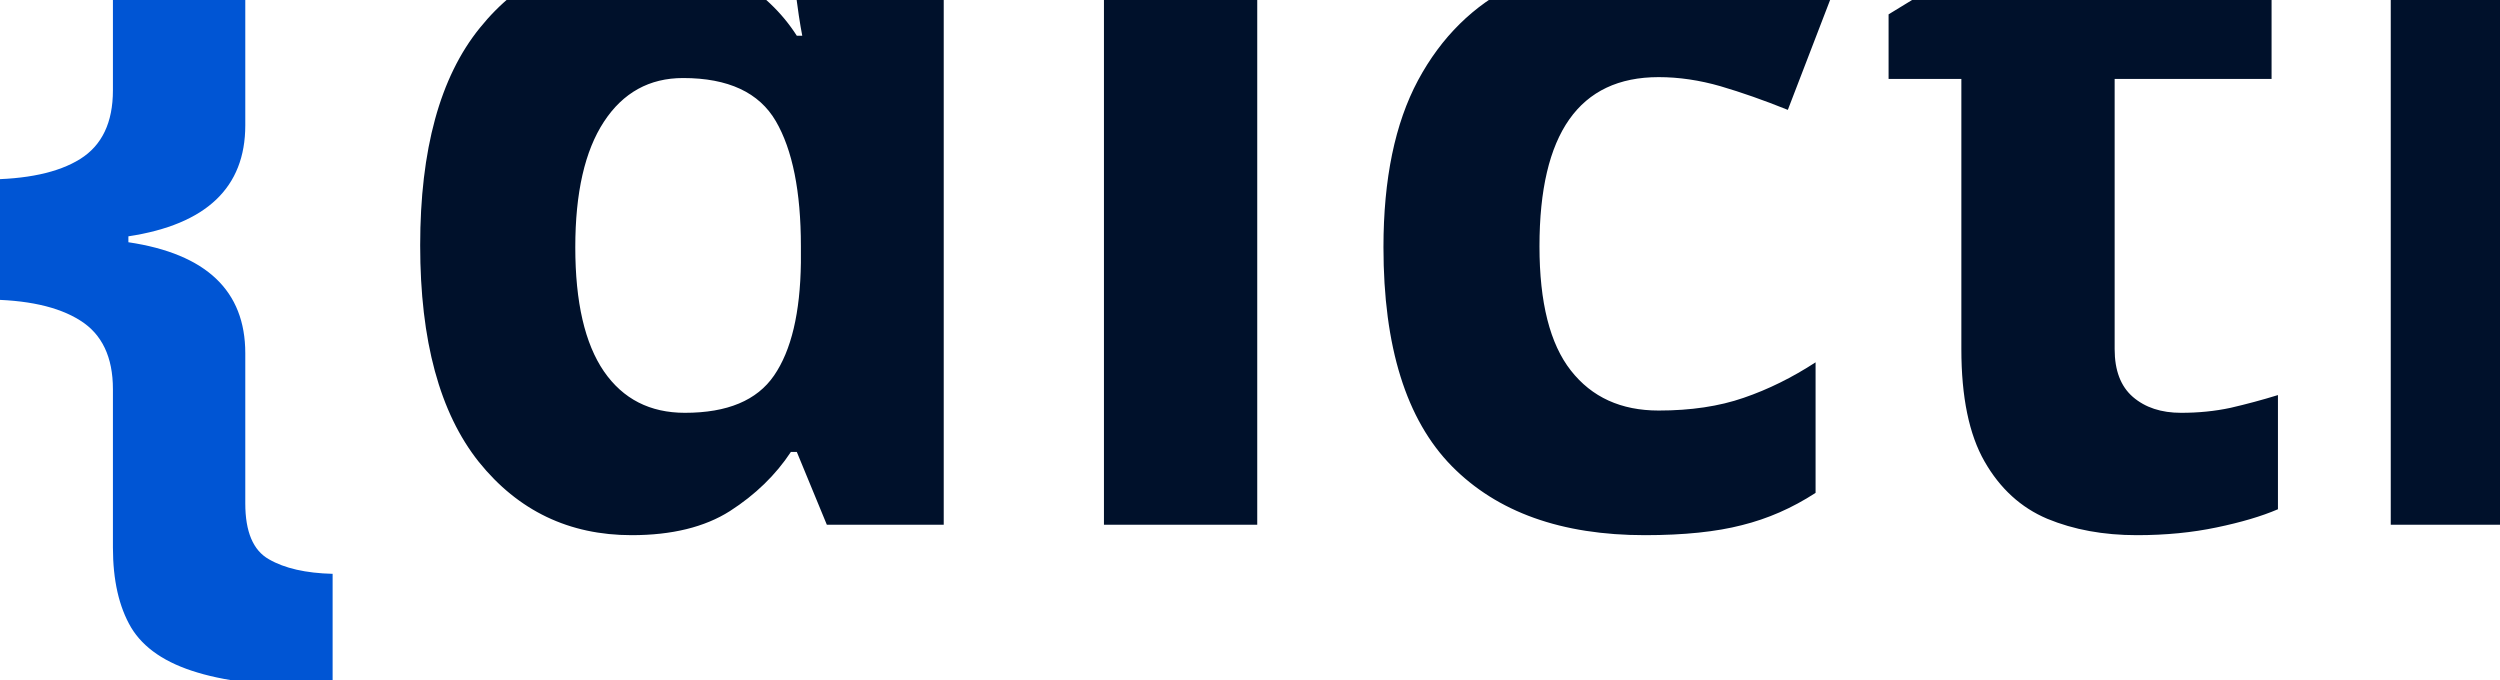
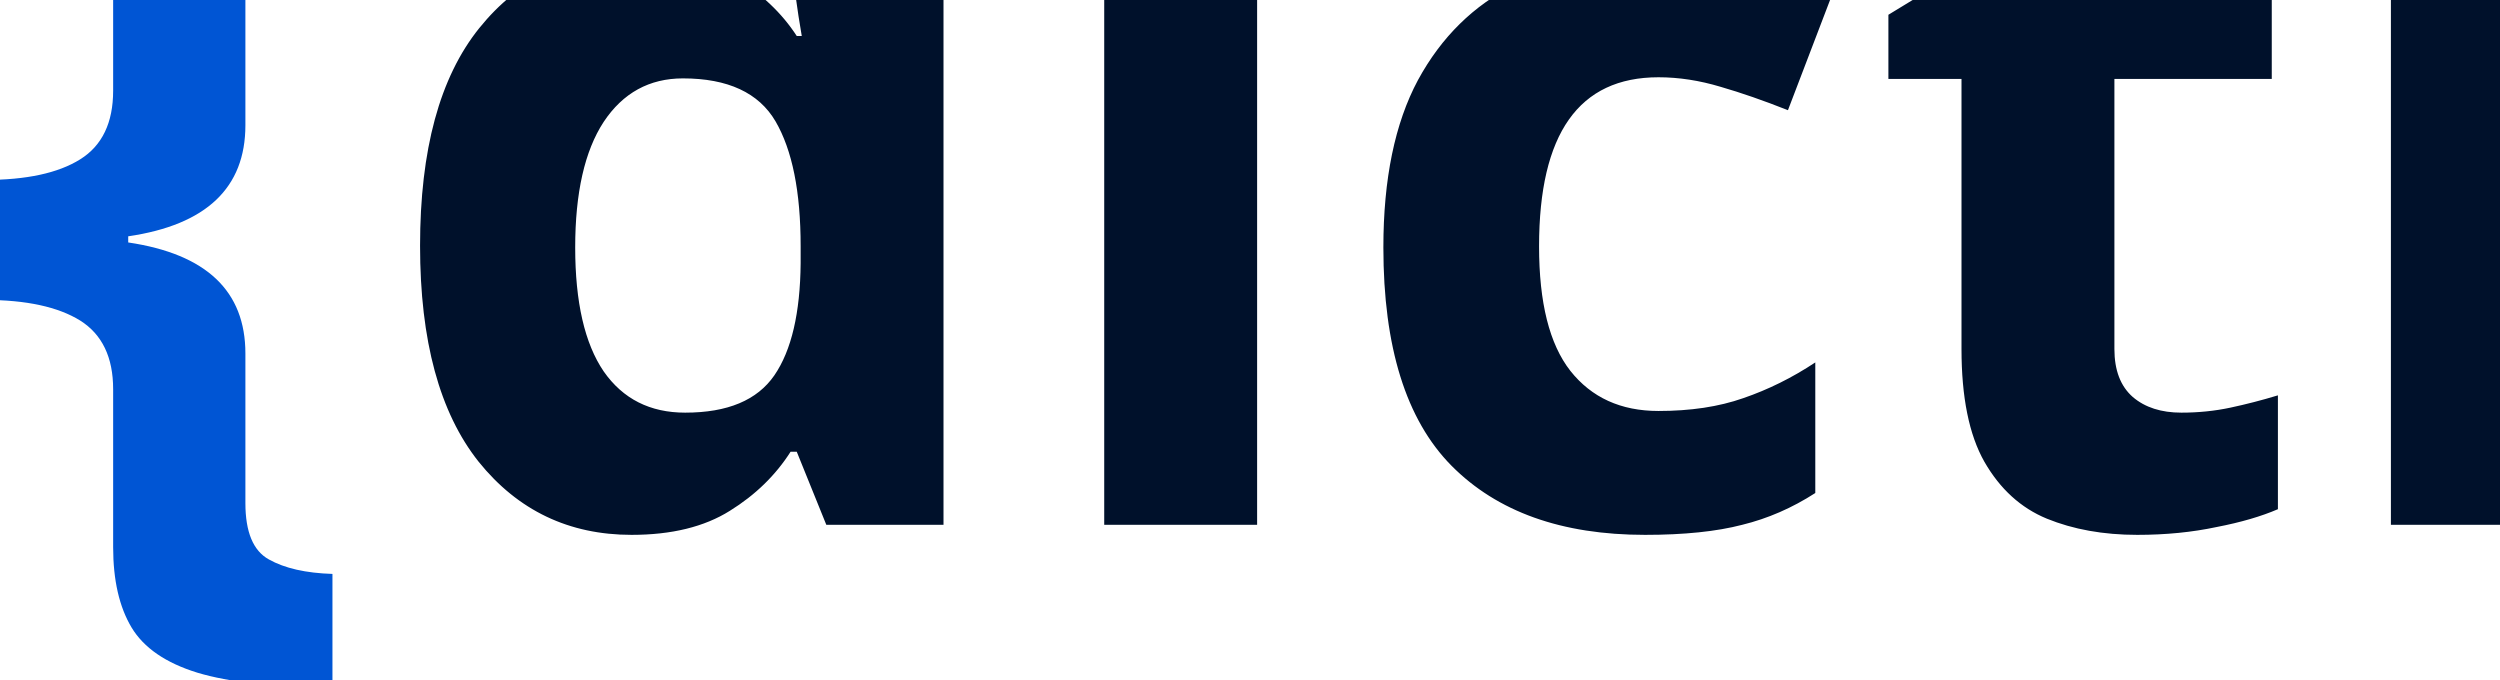
- <svg xmlns="http://www.w3.org/2000/svg" width="85.878mm" height="23.354mm" viewBox="0 0 85.878 23.354" version="1.1" id="svg8">
+ <svg xmlns="http://www.w3.org/2000/svg" width="70mm" height="19.036mm" viewBox="0 0 70 19.036" version="1.1" id="svg8">
  <defs id="defs2" />
-   <g id="layer1" transform="translate(-65.20302,-109.2569)">
-     <text xml:space="preserve" style="font-style:normal;font-variant:normal;font-weight:normal;font-stretch:normal;font-size:10.583px;line-height:1.25;font-family:roboto;-inkscape-font-specification:roboto;letter-spacing:0px;word-spacing:0px;fill:#000000;fill-opacity:1;stroke:none;stroke-width:0.265" x="64.145" y="127.284" id="text12">
-       <tspan id="tspan10" x="64.145" y="127.284" style="font-style:normal;font-variant:normal;font-weight:bold;font-stretch:normal;font-size:35.278px;font-family:'TH Sarabun New';-inkscape-font-specification:'TH Sarabun New Bold';fill:#0055d4;stroke-width:0.265">{<tspan style="font-style:normal;font-variant:normal;font-weight:bold;font-stretch:normal;font-size:35.278px;font-family:'TH Sarabun New';-inkscape-font-specification:'TH Sarabun New Bold';fill:#00112b" id="tspan16">dictify</tspan>}</tspan>
+   <g id="layer1" transform="translate(-65.20302,-113.5747)">
+     <text xml:space="preserve" style="font-style:normal;font-variant:normal;font-weight:normal;font-stretch:normal;font-size:8.627px;line-height:1.25;font-family:roboto;-inkscape-font-specification:roboto;letter-spacing:0px;word-spacing:0px;fill:#000000;fill-opacity:1;stroke:none;stroke-width:0.216" x="64.34" y="128.269" id="text12">
+       <tspan id="tspan10" x="64.34" y="128.269" style="font-style:normal;font-variant:normal;font-weight:bold;font-stretch:normal;font-size:28.755px;font-family:'TH Sarabun New';-inkscape-font-specification:'TH Sarabun New Bold';fill:#0055d4;stroke-width:0.216">{<tspan style="font-style:normal;font-variant:normal;font-weight:bold;font-stretch:normal;font-size:28.755px;font-family:'TH Sarabun New';-inkscape-font-specification:'TH Sarabun New Bold';fill:#00112b;stroke-width:0.216" id="tspan16">dictify</tspan>}</tspan>
    </text>
  </g>
</svg>
